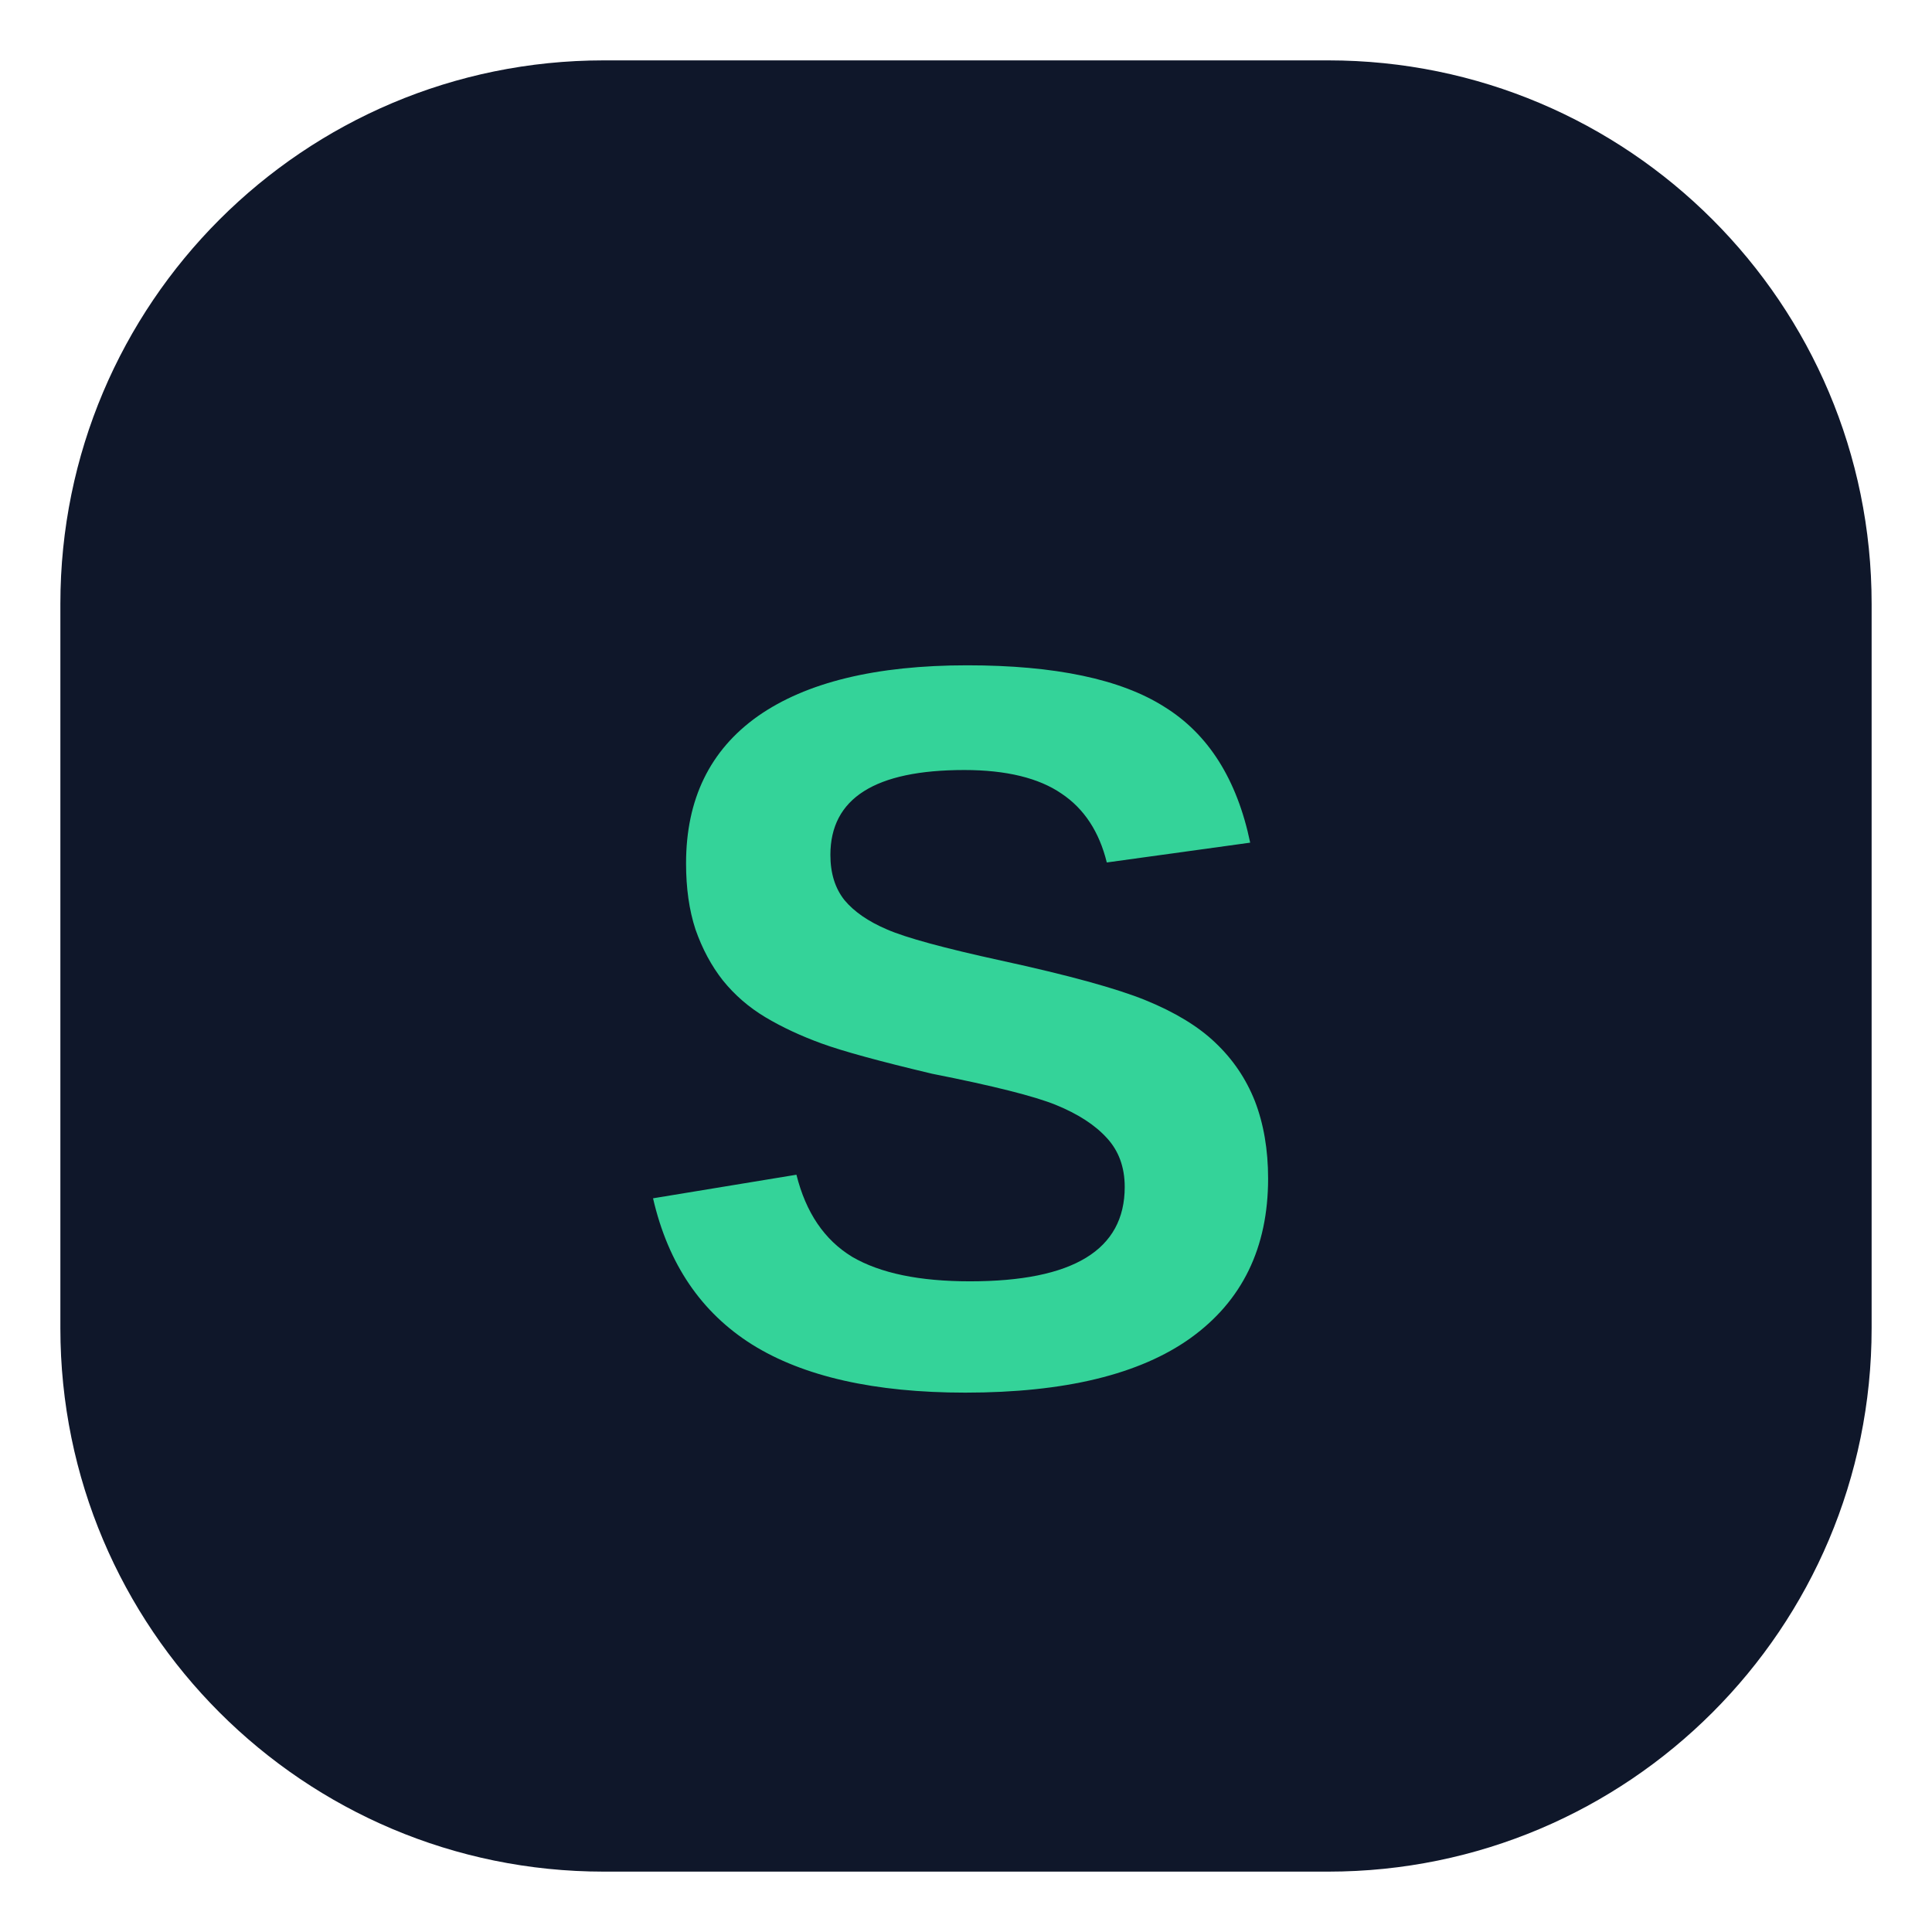
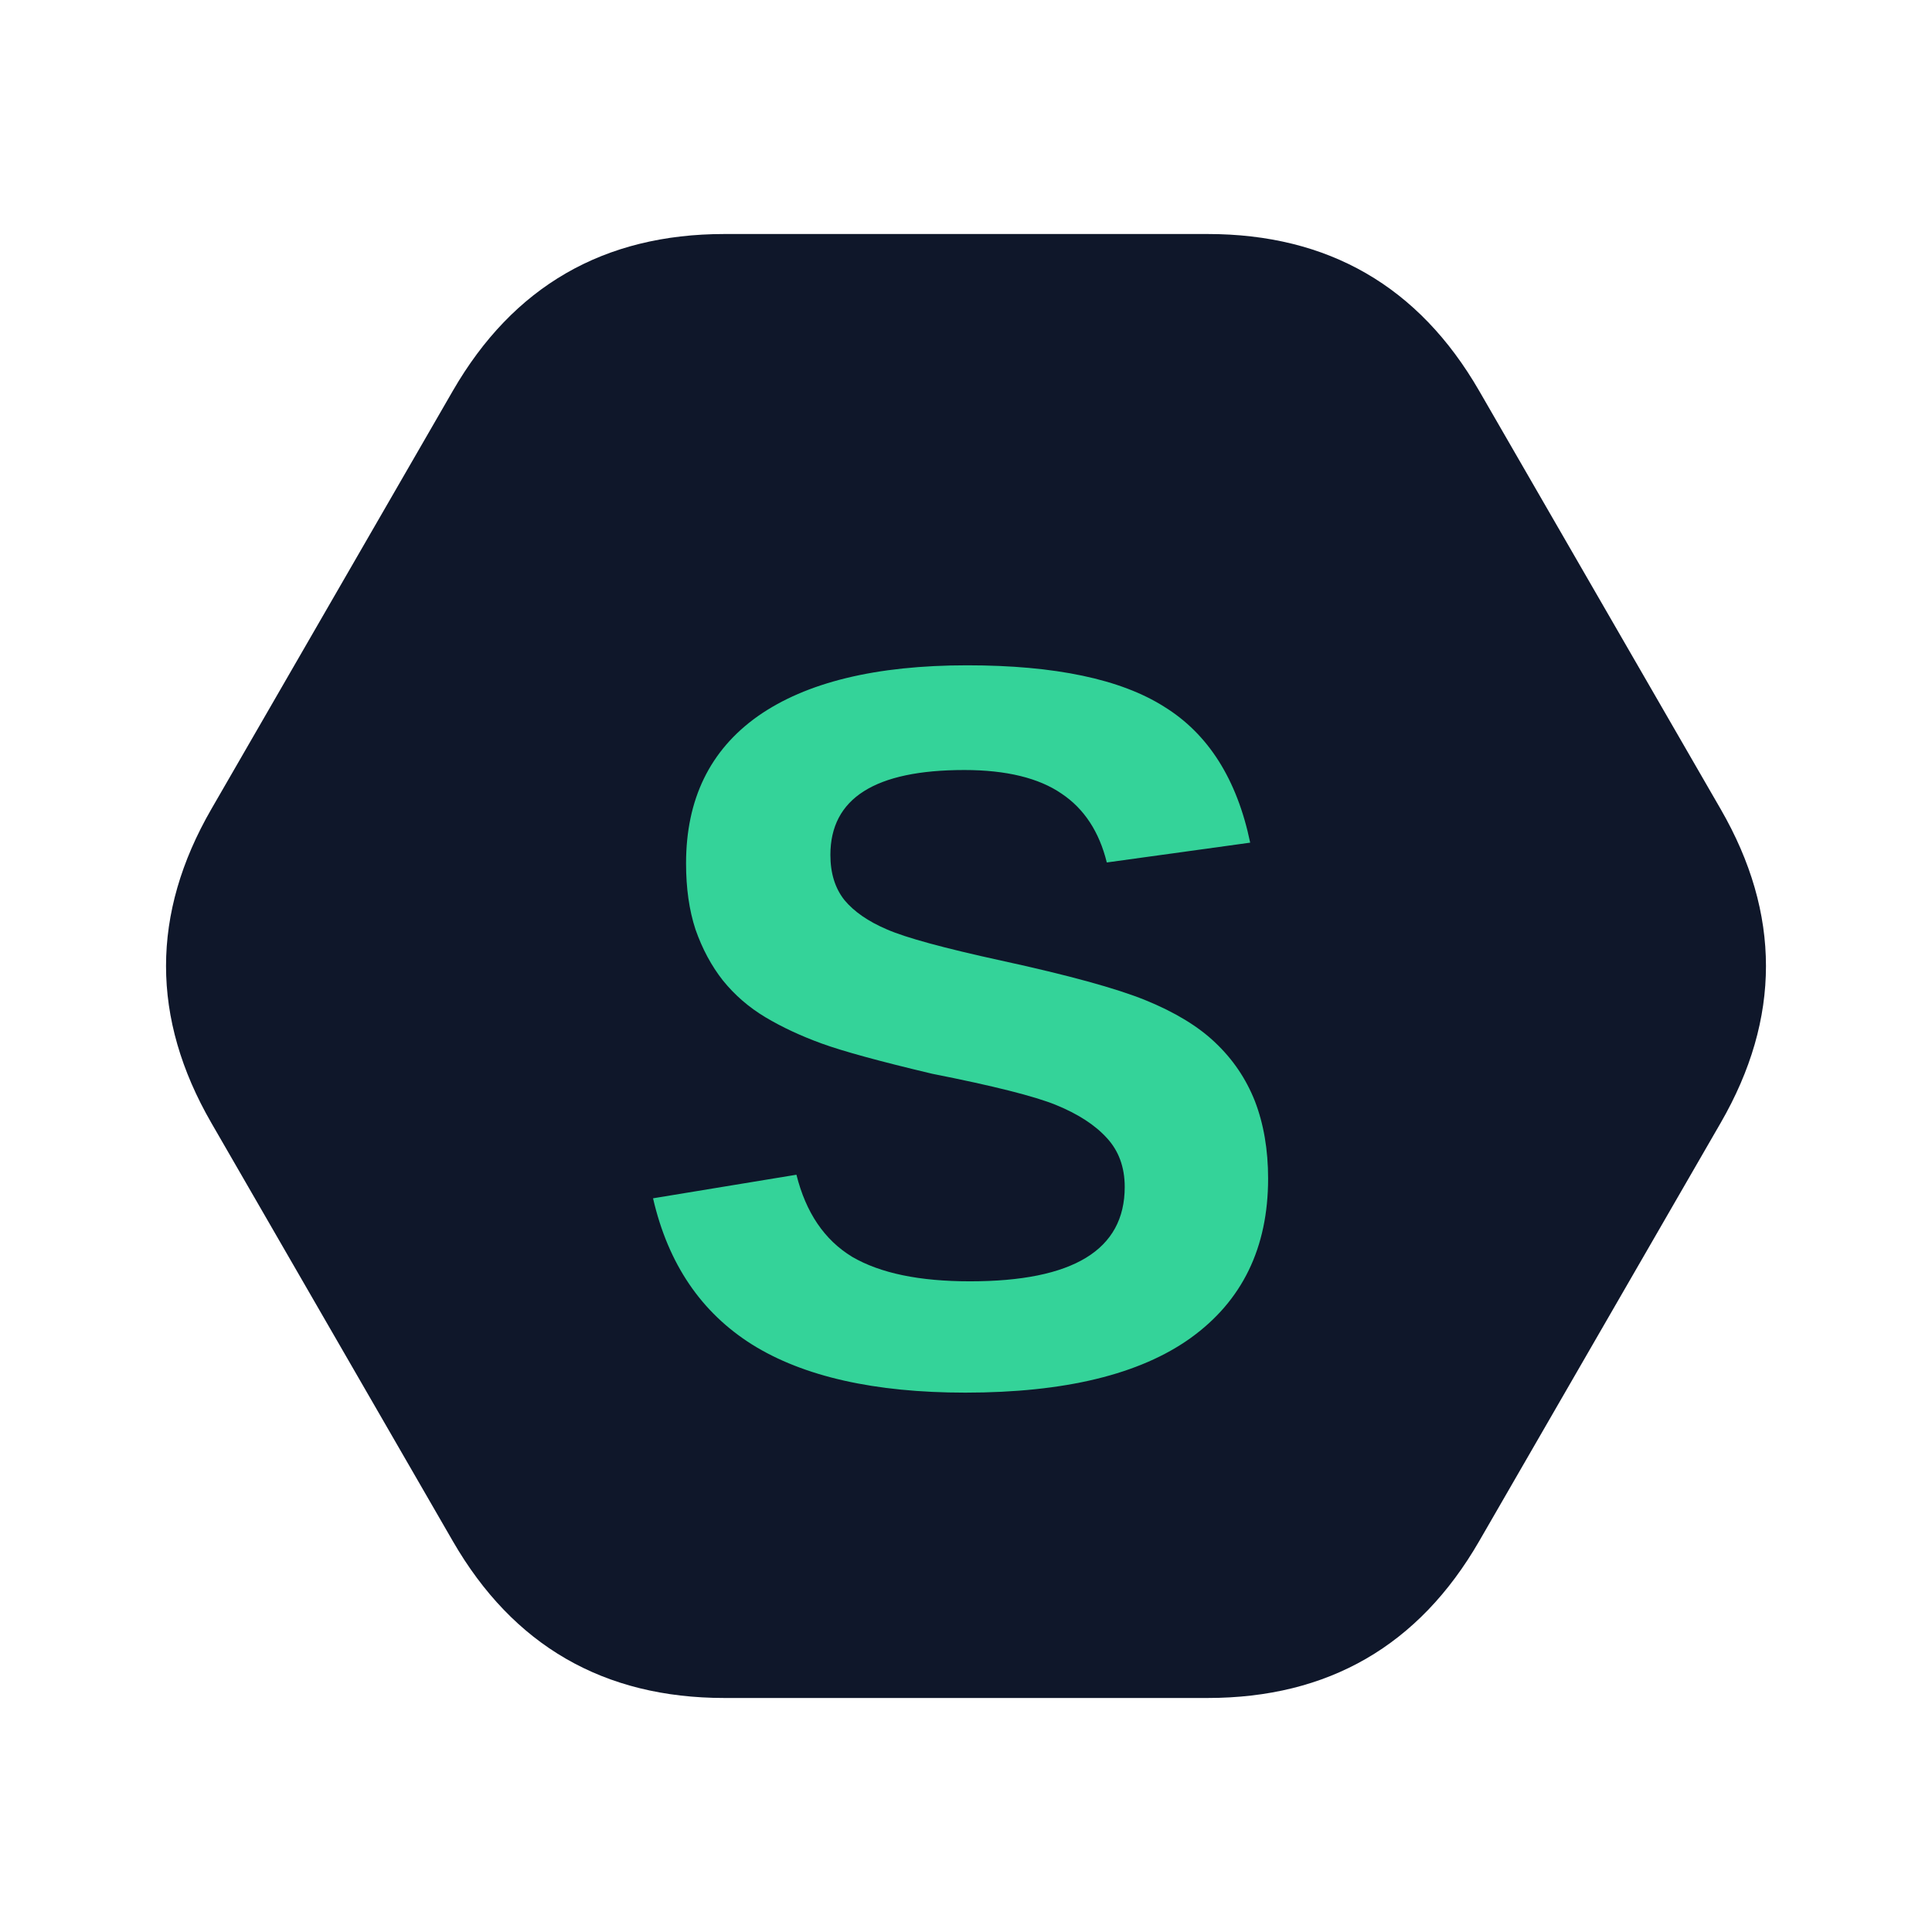
<svg xmlns="http://www.w3.org/2000/svg" viewBox="0 0 32 32">
-   <rect x="1" y="1" width="30" height="30" rx="9" fill="#0f172a" />
+   <path d="M24.5,6.474 L28.5,13.402 Q30,16 28.5,18.598 L24.5,25.526 Q23,28.124 20,28.124 L12,28.124 Q9,28.124 7.5,25.526 L3.5,18.598 Q2,16 3.5,13.402 L7.5,6.474 Q9,3.876 12,3.876 L20,3.876 Q23,3.876 24.5,6.474 Z" fill="#0f172a" />
  <text x="16" y="17" text-anchor="middle" dominant-baseline="central" font-family="'Space Grotesk', Arial, Helvetica, sans-serif" font-weight="700" font-size="17" fill="#34d399">S</text>
</svg>
